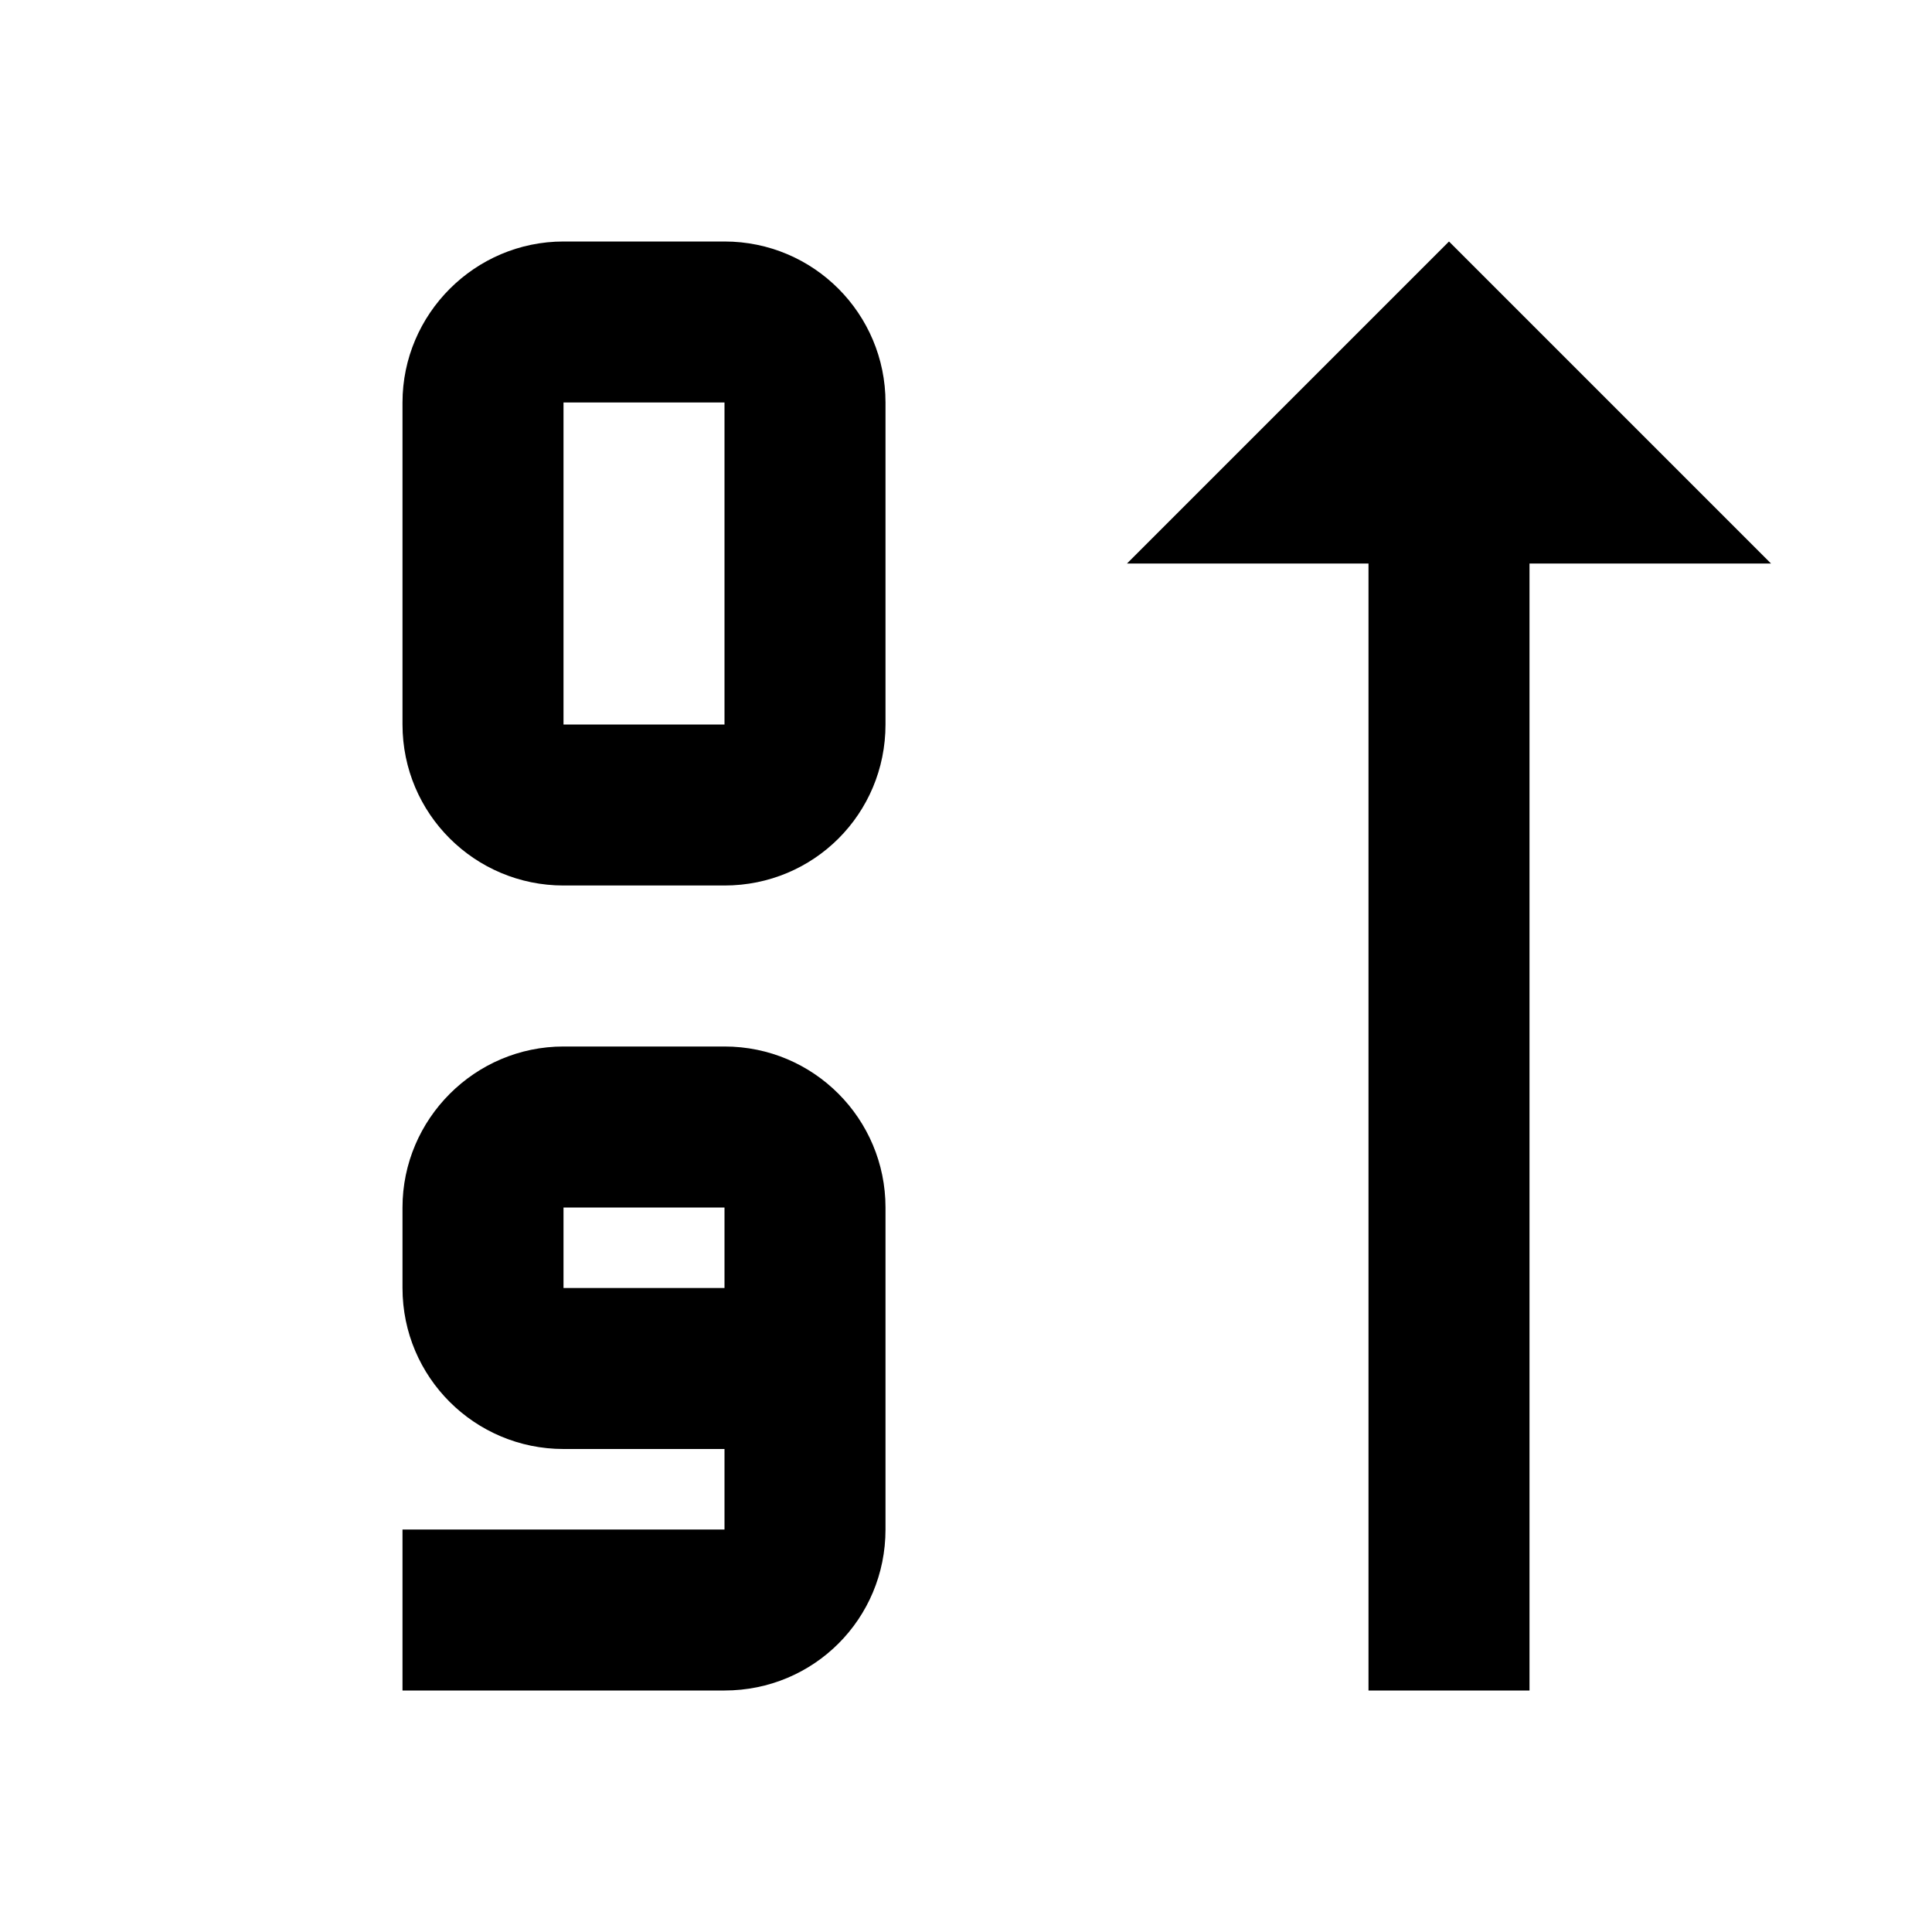
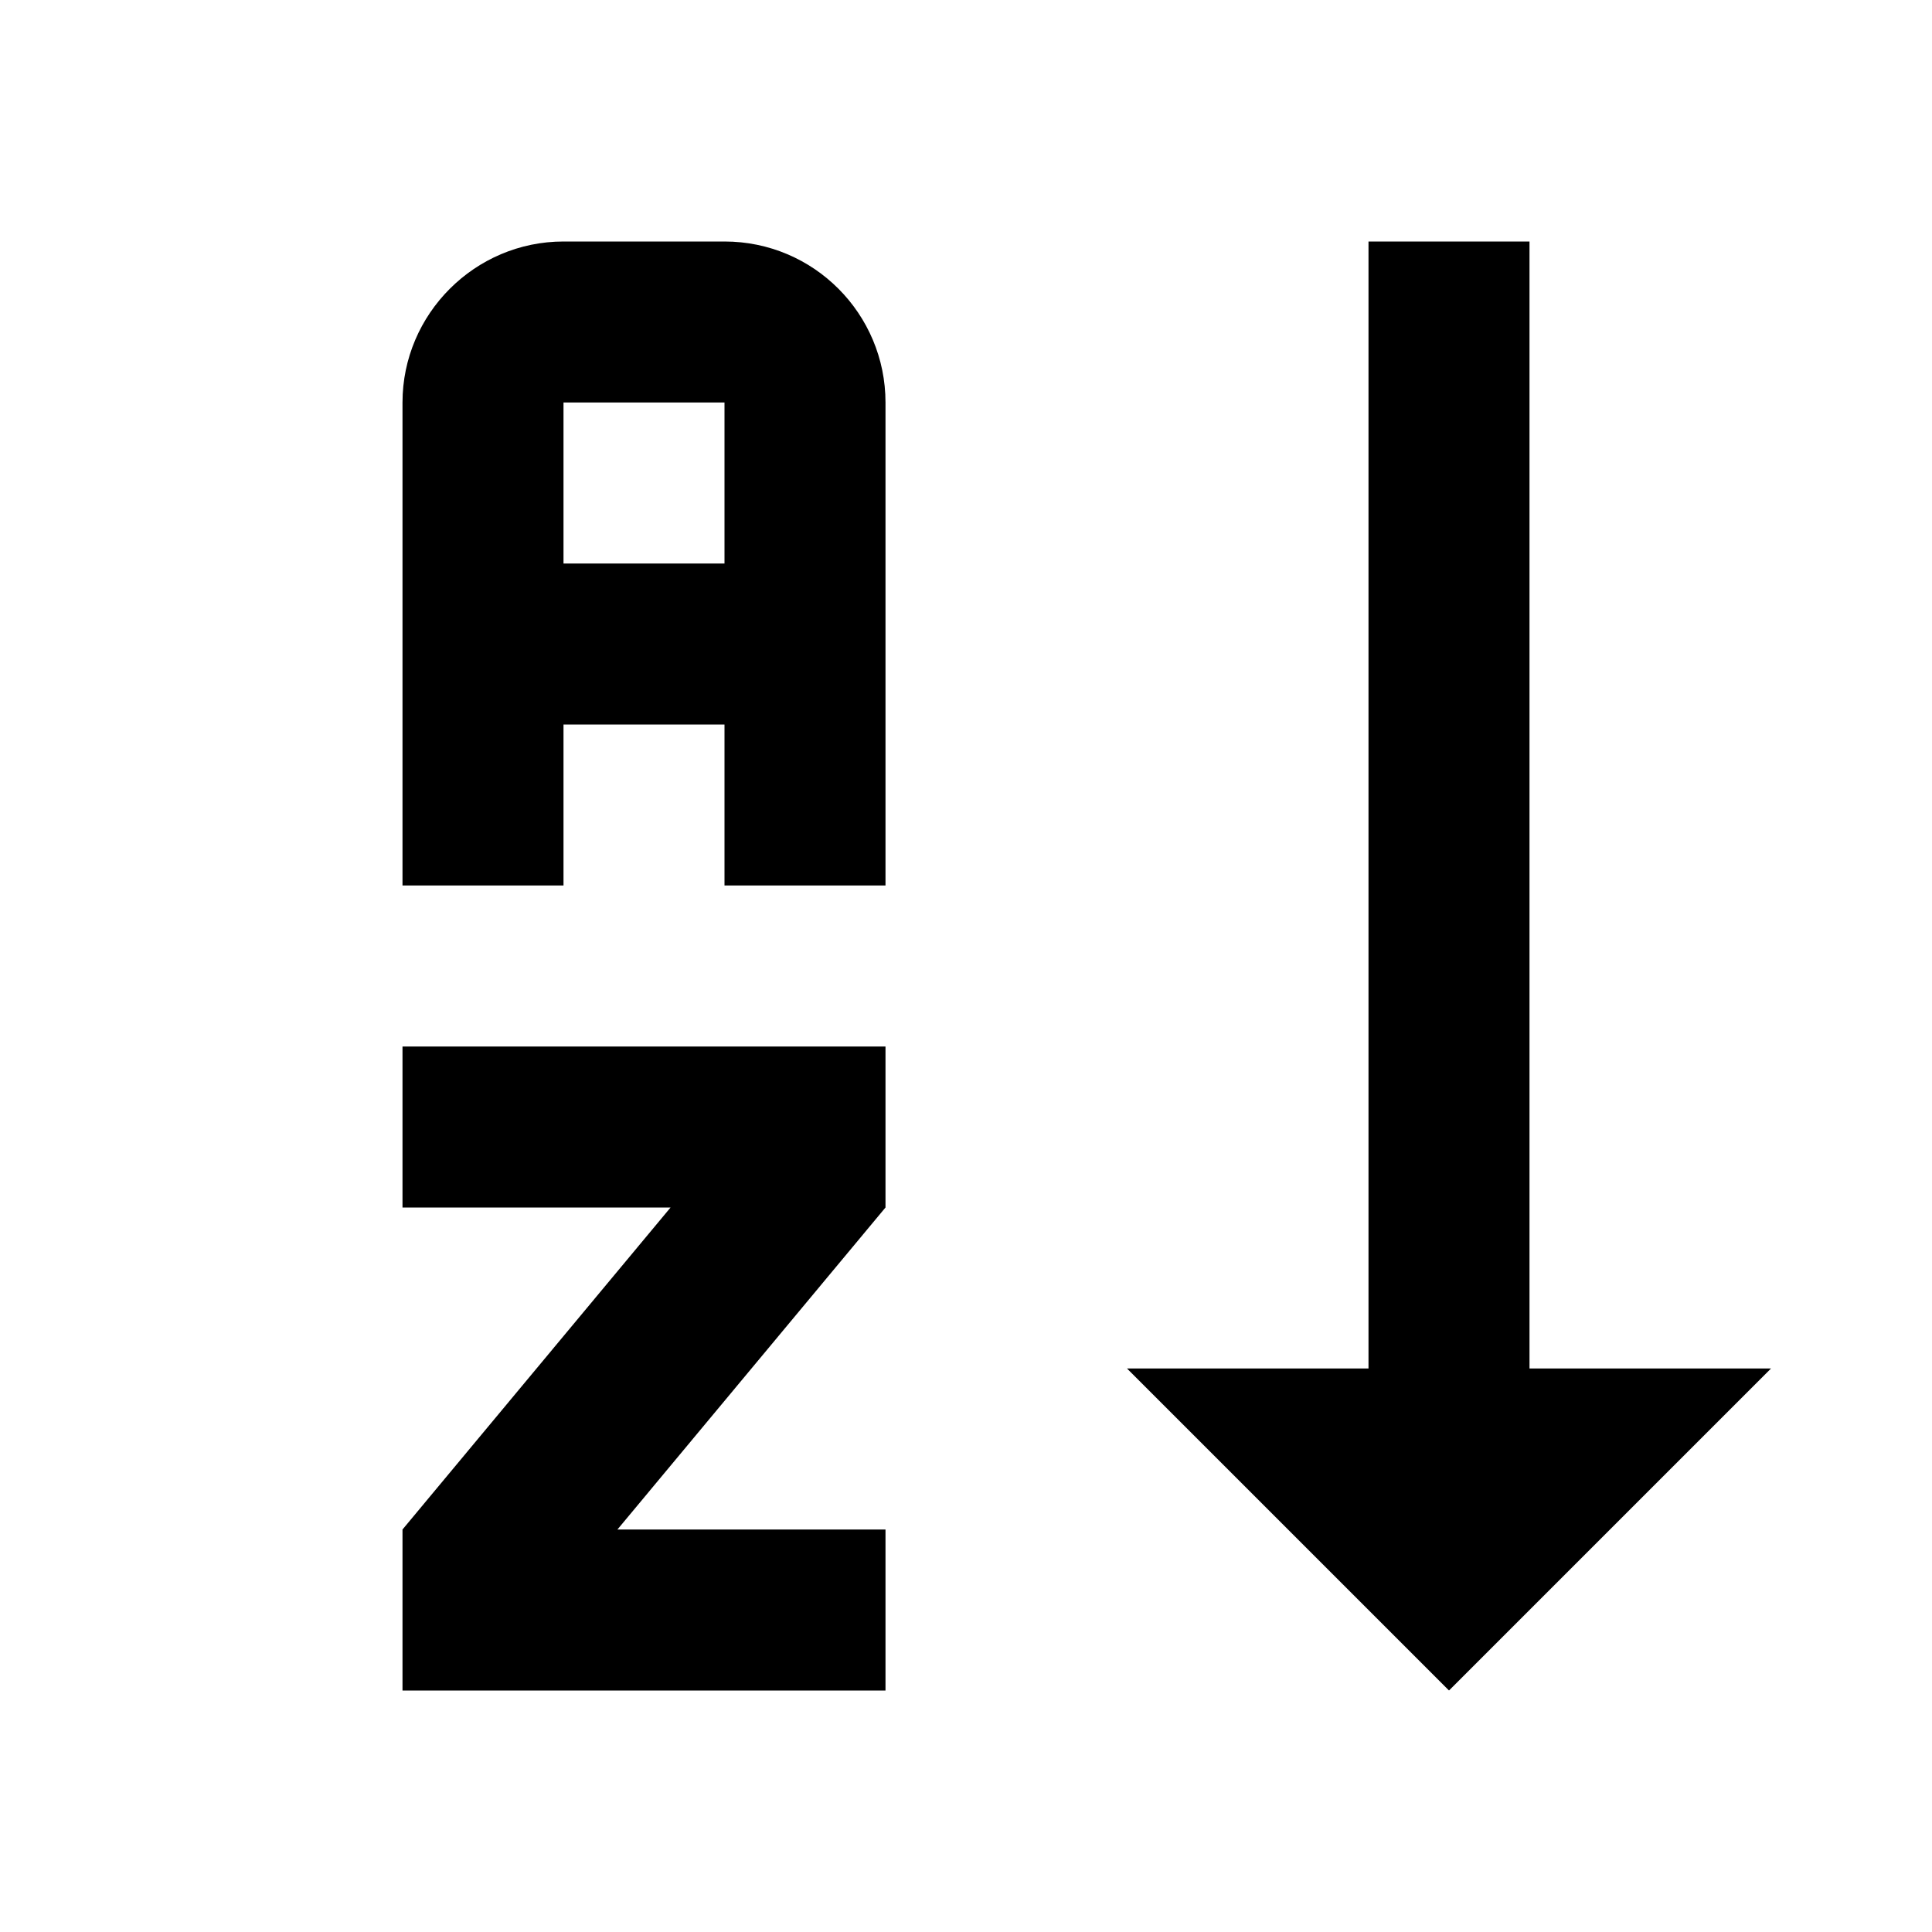
<svg xmlns="http://www.w3.org/2000/svg" viewBox="0 0 24 24">
-   <path d="M19 7H22L18 3L14 7H17V21H19M9 21H5V19H9V18H7C5.9 18 5 17.11 5 16V15C5 13.9 5.9 13 7 13H9C10.11 13 11 13.9 11 15V19C11 20.11 10.11 21 9 21M9 15H7V16H9M7 3H9C10.11 3 11 3.9 11 5V9C11 10.11 10.11 11 9 11H7C5.9 11 5 10.11 5 9V5C5 3.9 5.9 3 7 3M7 9H9V5H7Z" />
+   <path d="M19 17H22L18 21L14 17H17V3H19M11 13V15L7.67 19H11V21H5V19L8.33 15H5V13M9 3H7C5.9 3 5 3.9 5 5V11H7V9H9V11H11V5C11 3.9 10.11 3 9 3M9 7H7V5H9Z" />
</svg>
